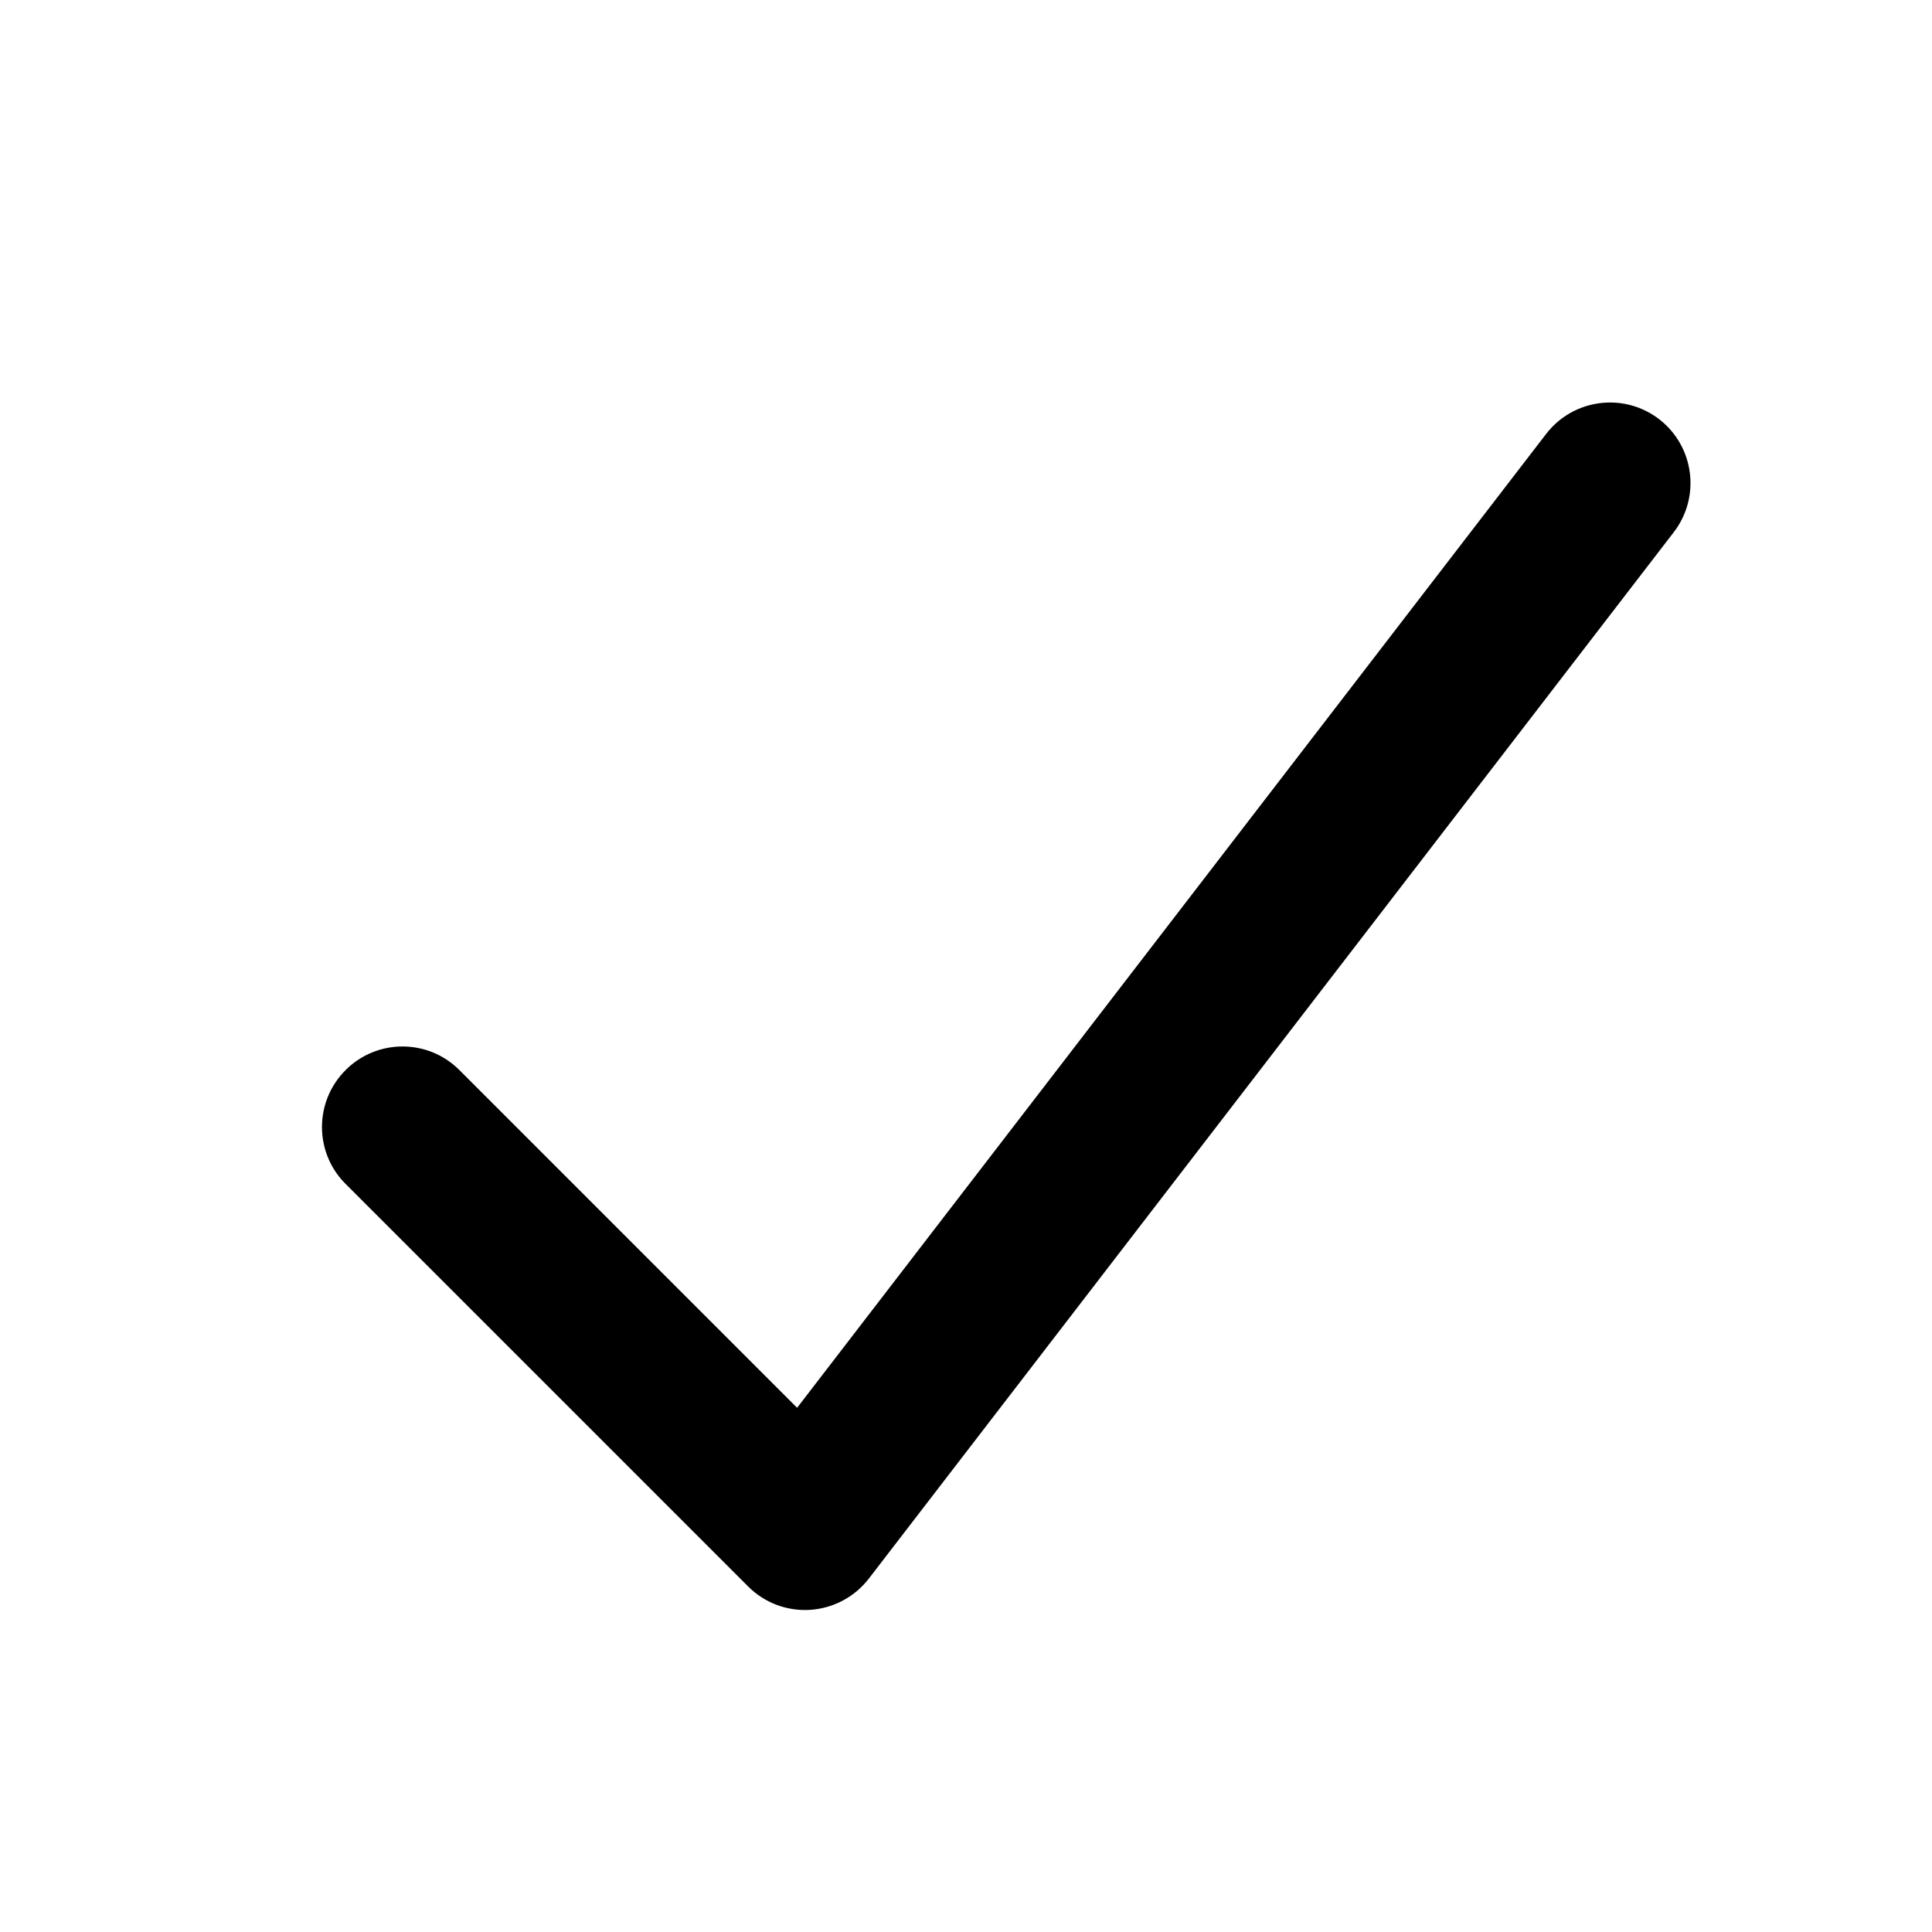
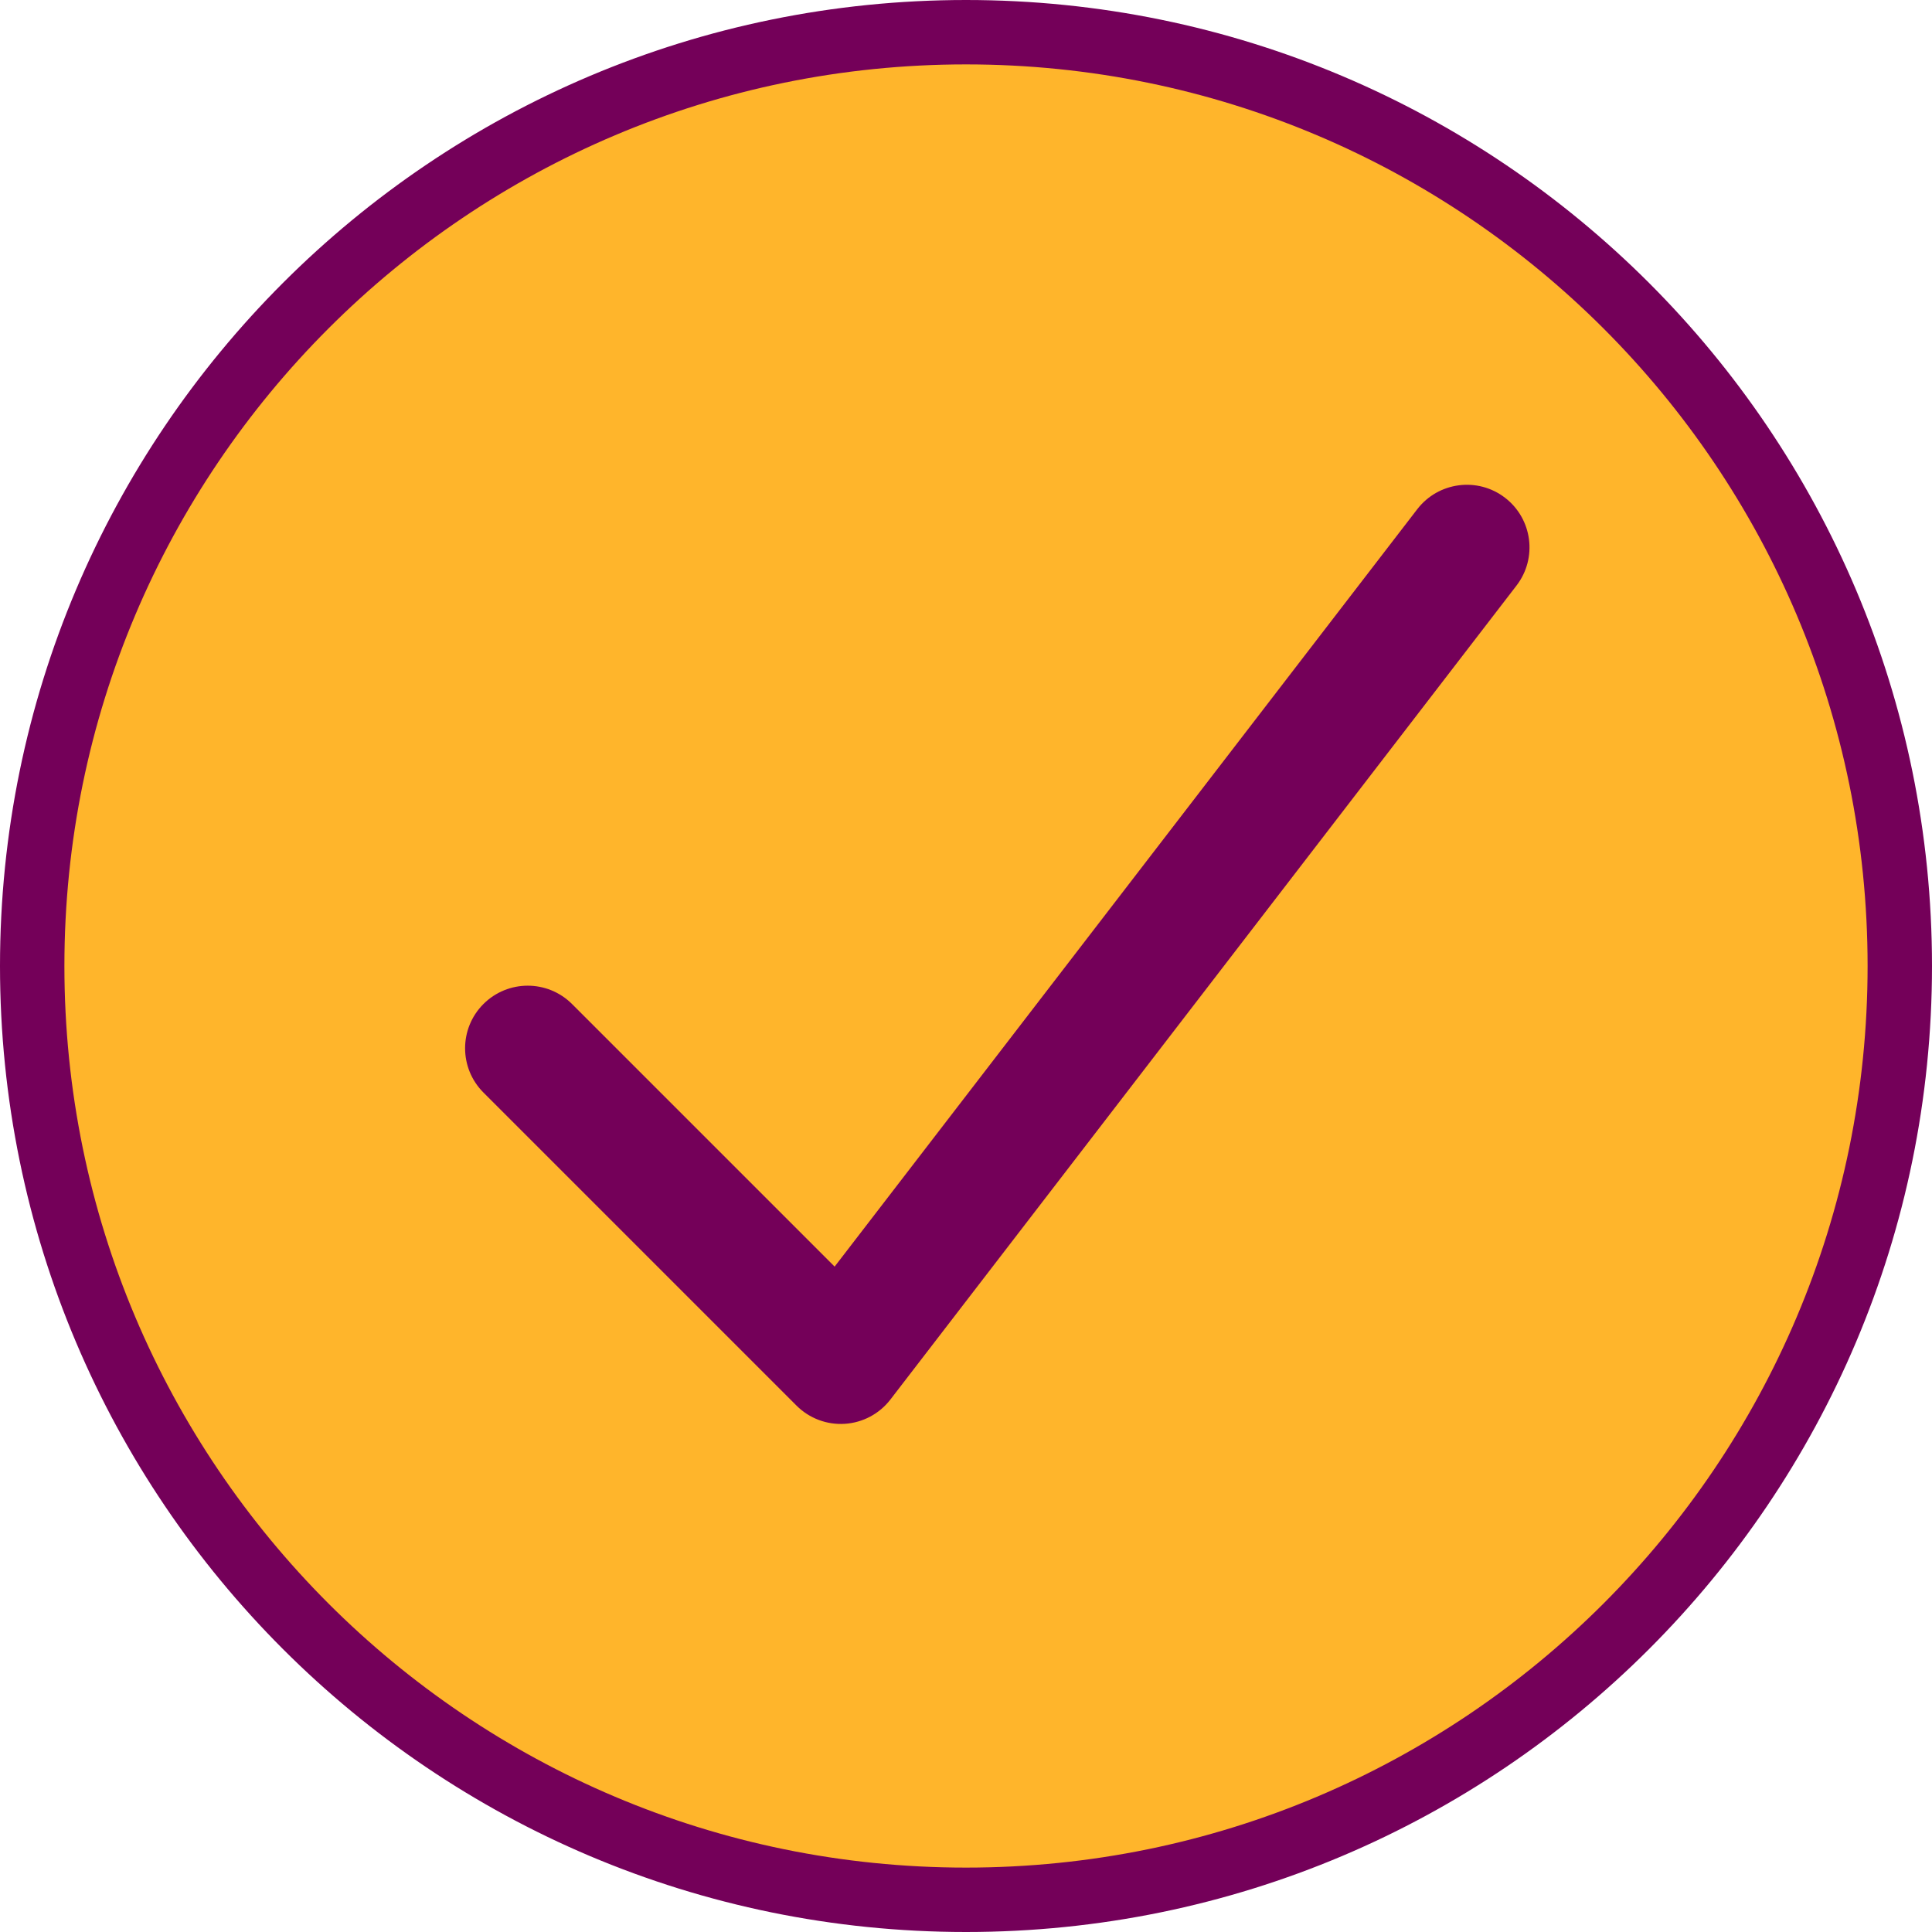
- <svg xmlns="http://www.w3.org/2000/svg" width="800px" height="800px" viewBox="0 0 24 24" fill="none">
-   <path fill-rule="evenodd" clip-rule="evenodd" d="M20.61 5.207C21.047 5.544 21.129 6.172 20.793 6.61L10.793 19.61C10.617 19.838 10.352 19.979 10.065 19.998C9.778 20.017 9.496 19.911 9.293 19.707L4.293 14.707C3.902 14.317 3.902 13.684 4.293 13.293C4.683 12.902 5.317 12.902 5.707 13.293L9.902 17.488L19.207 5.39C19.544 4.953 20.172 4.871 20.61 5.207Z" fill="#000000" />
+ <svg xmlns="http://www.w3.org/2000/svg" width="30" height="30" viewBox="0 0 30 30" fill="none">
+   <rect x="0.5" y="0.5" width="29" height="29" rx="14.5" fill="#FFB52B" stroke="#740059" />
+   <path fill-rule="evenodd" clip-rule="evenodd" d="M23.37 7.729C23.796 8.057 23.876 8.667 23.548 9.093L13.826 21.732C13.656 21.953 13.398 22.091 13.118 22.109C12.839 22.127 12.566 22.024 12.368 21.826L7.507 16.965C7.127 16.585 7.127 15.97 7.507 15.59C7.887 15.211 8.502 15.211 8.882 15.59L12.96 19.668L22.007 7.907C22.334 7.482 22.945 7.402 23.37 7.729Z" fill="#740059" />
</svg>
